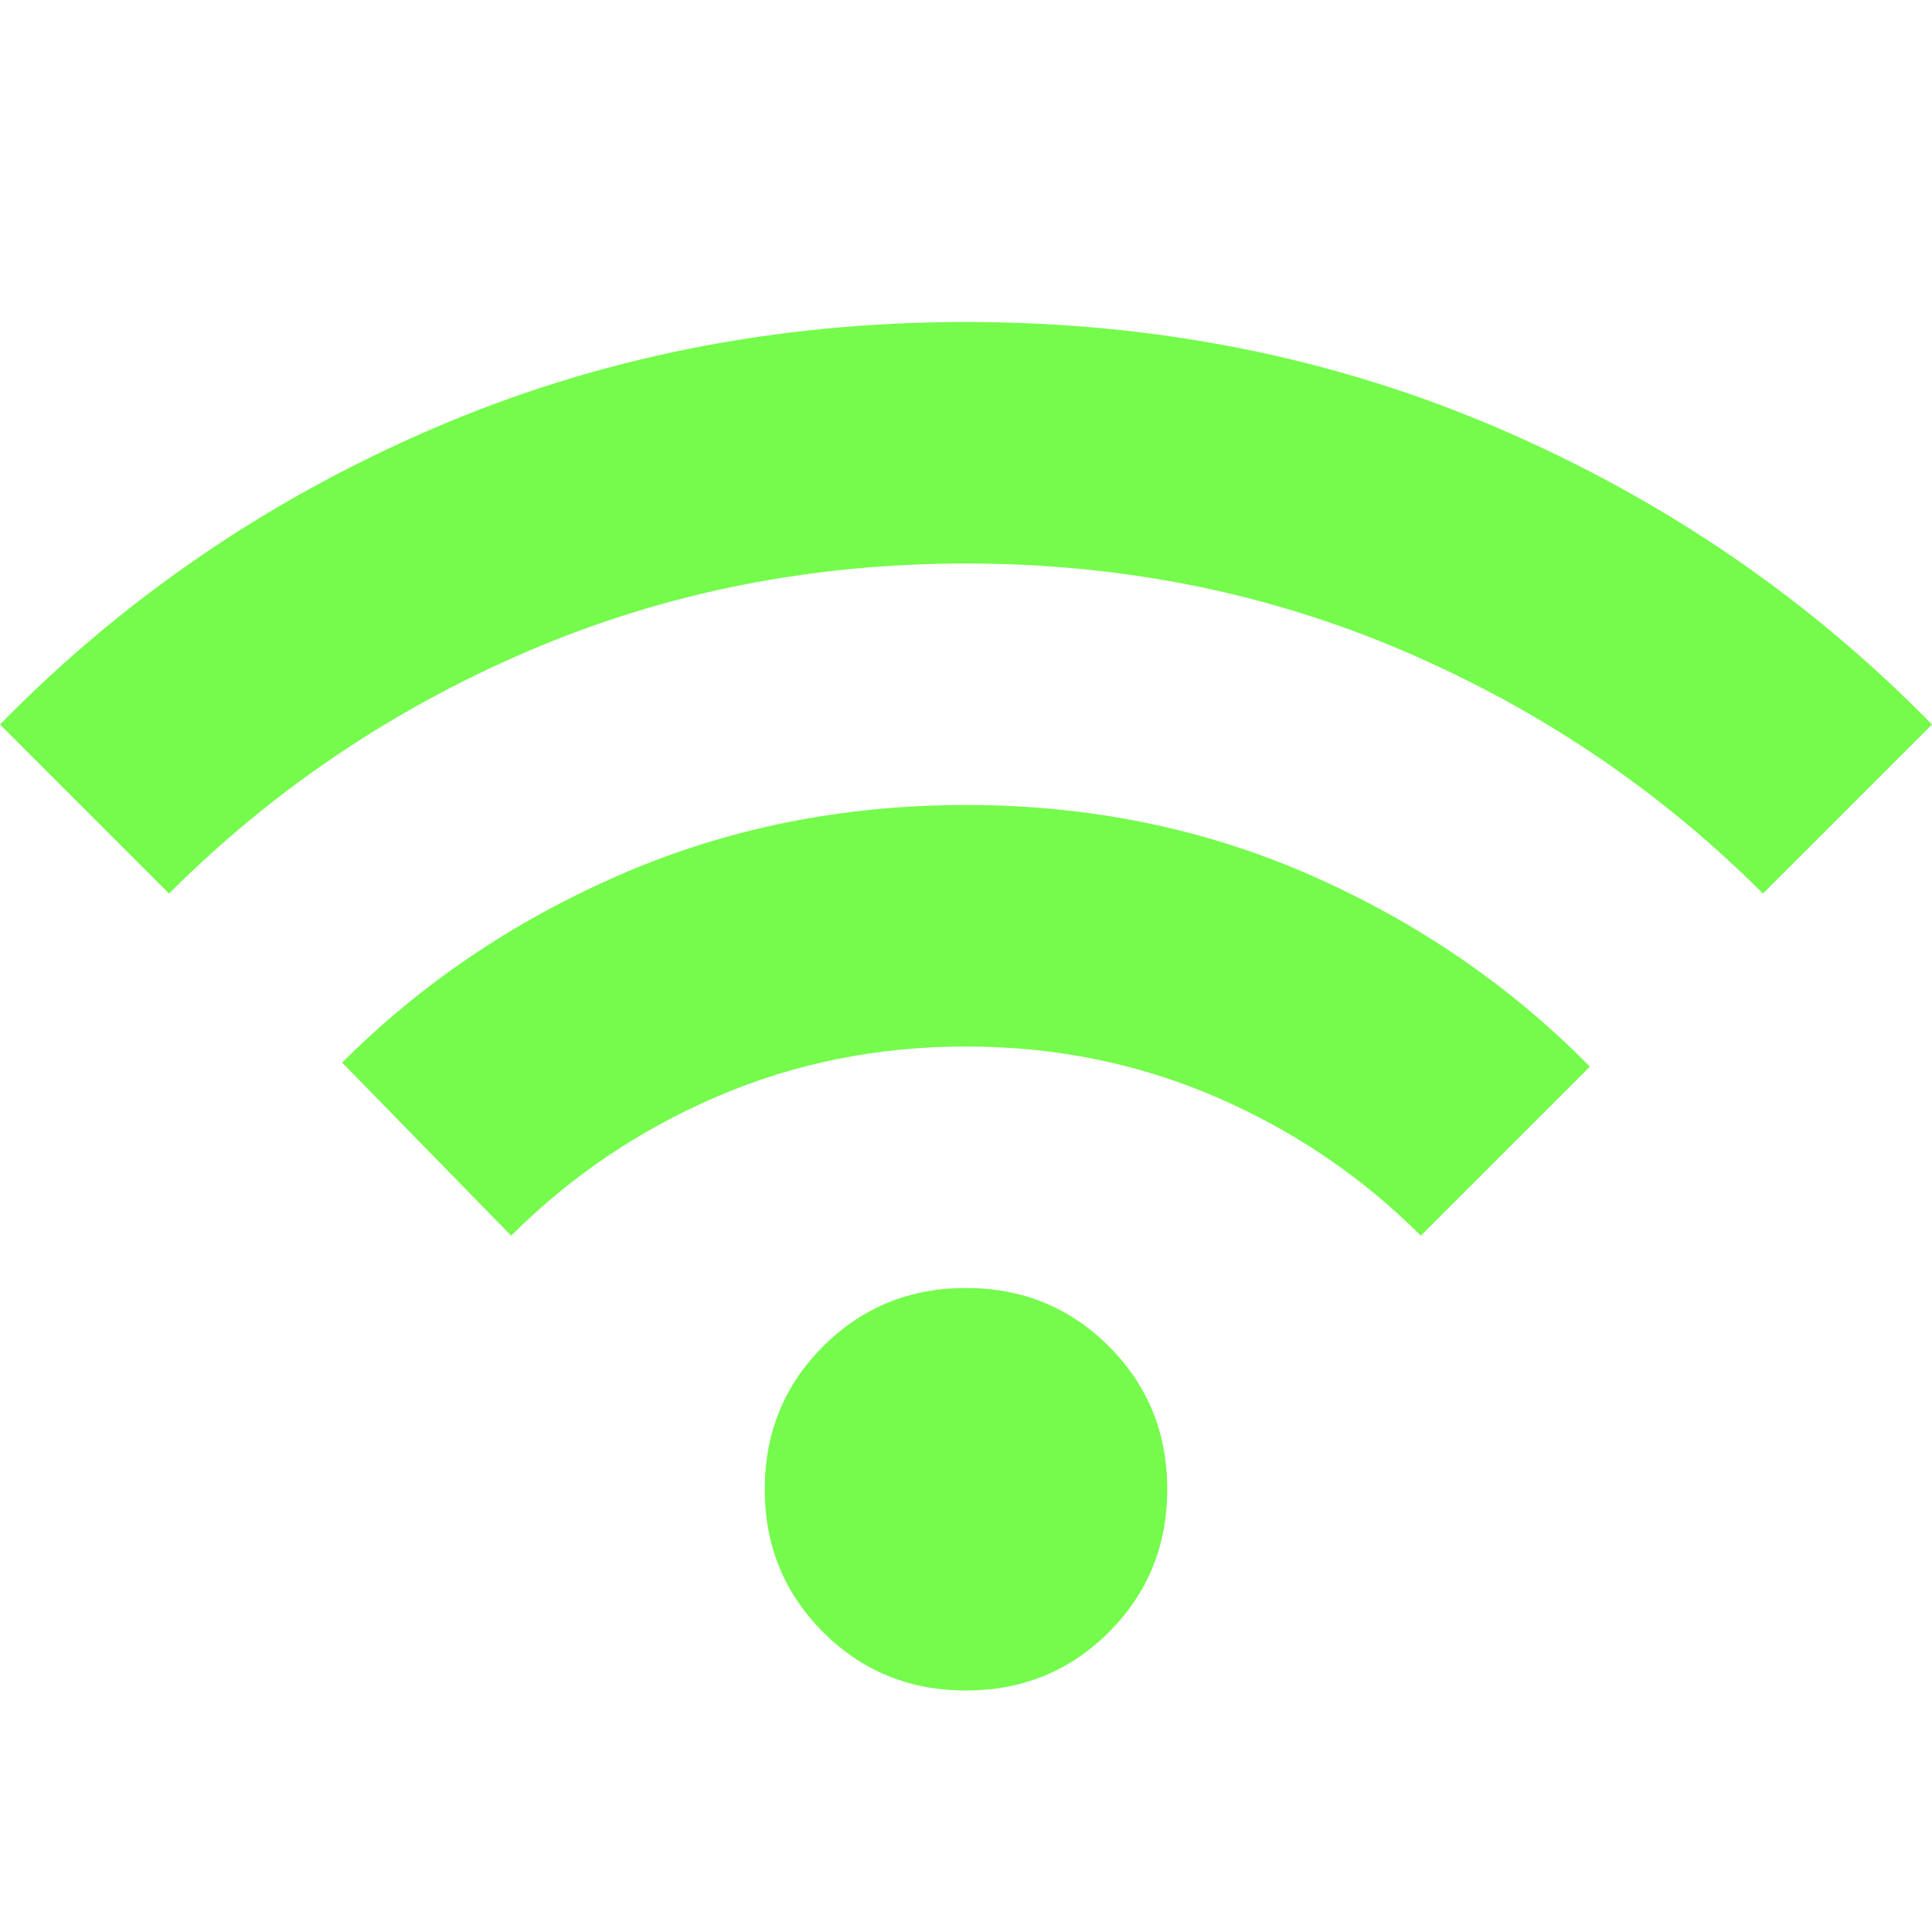
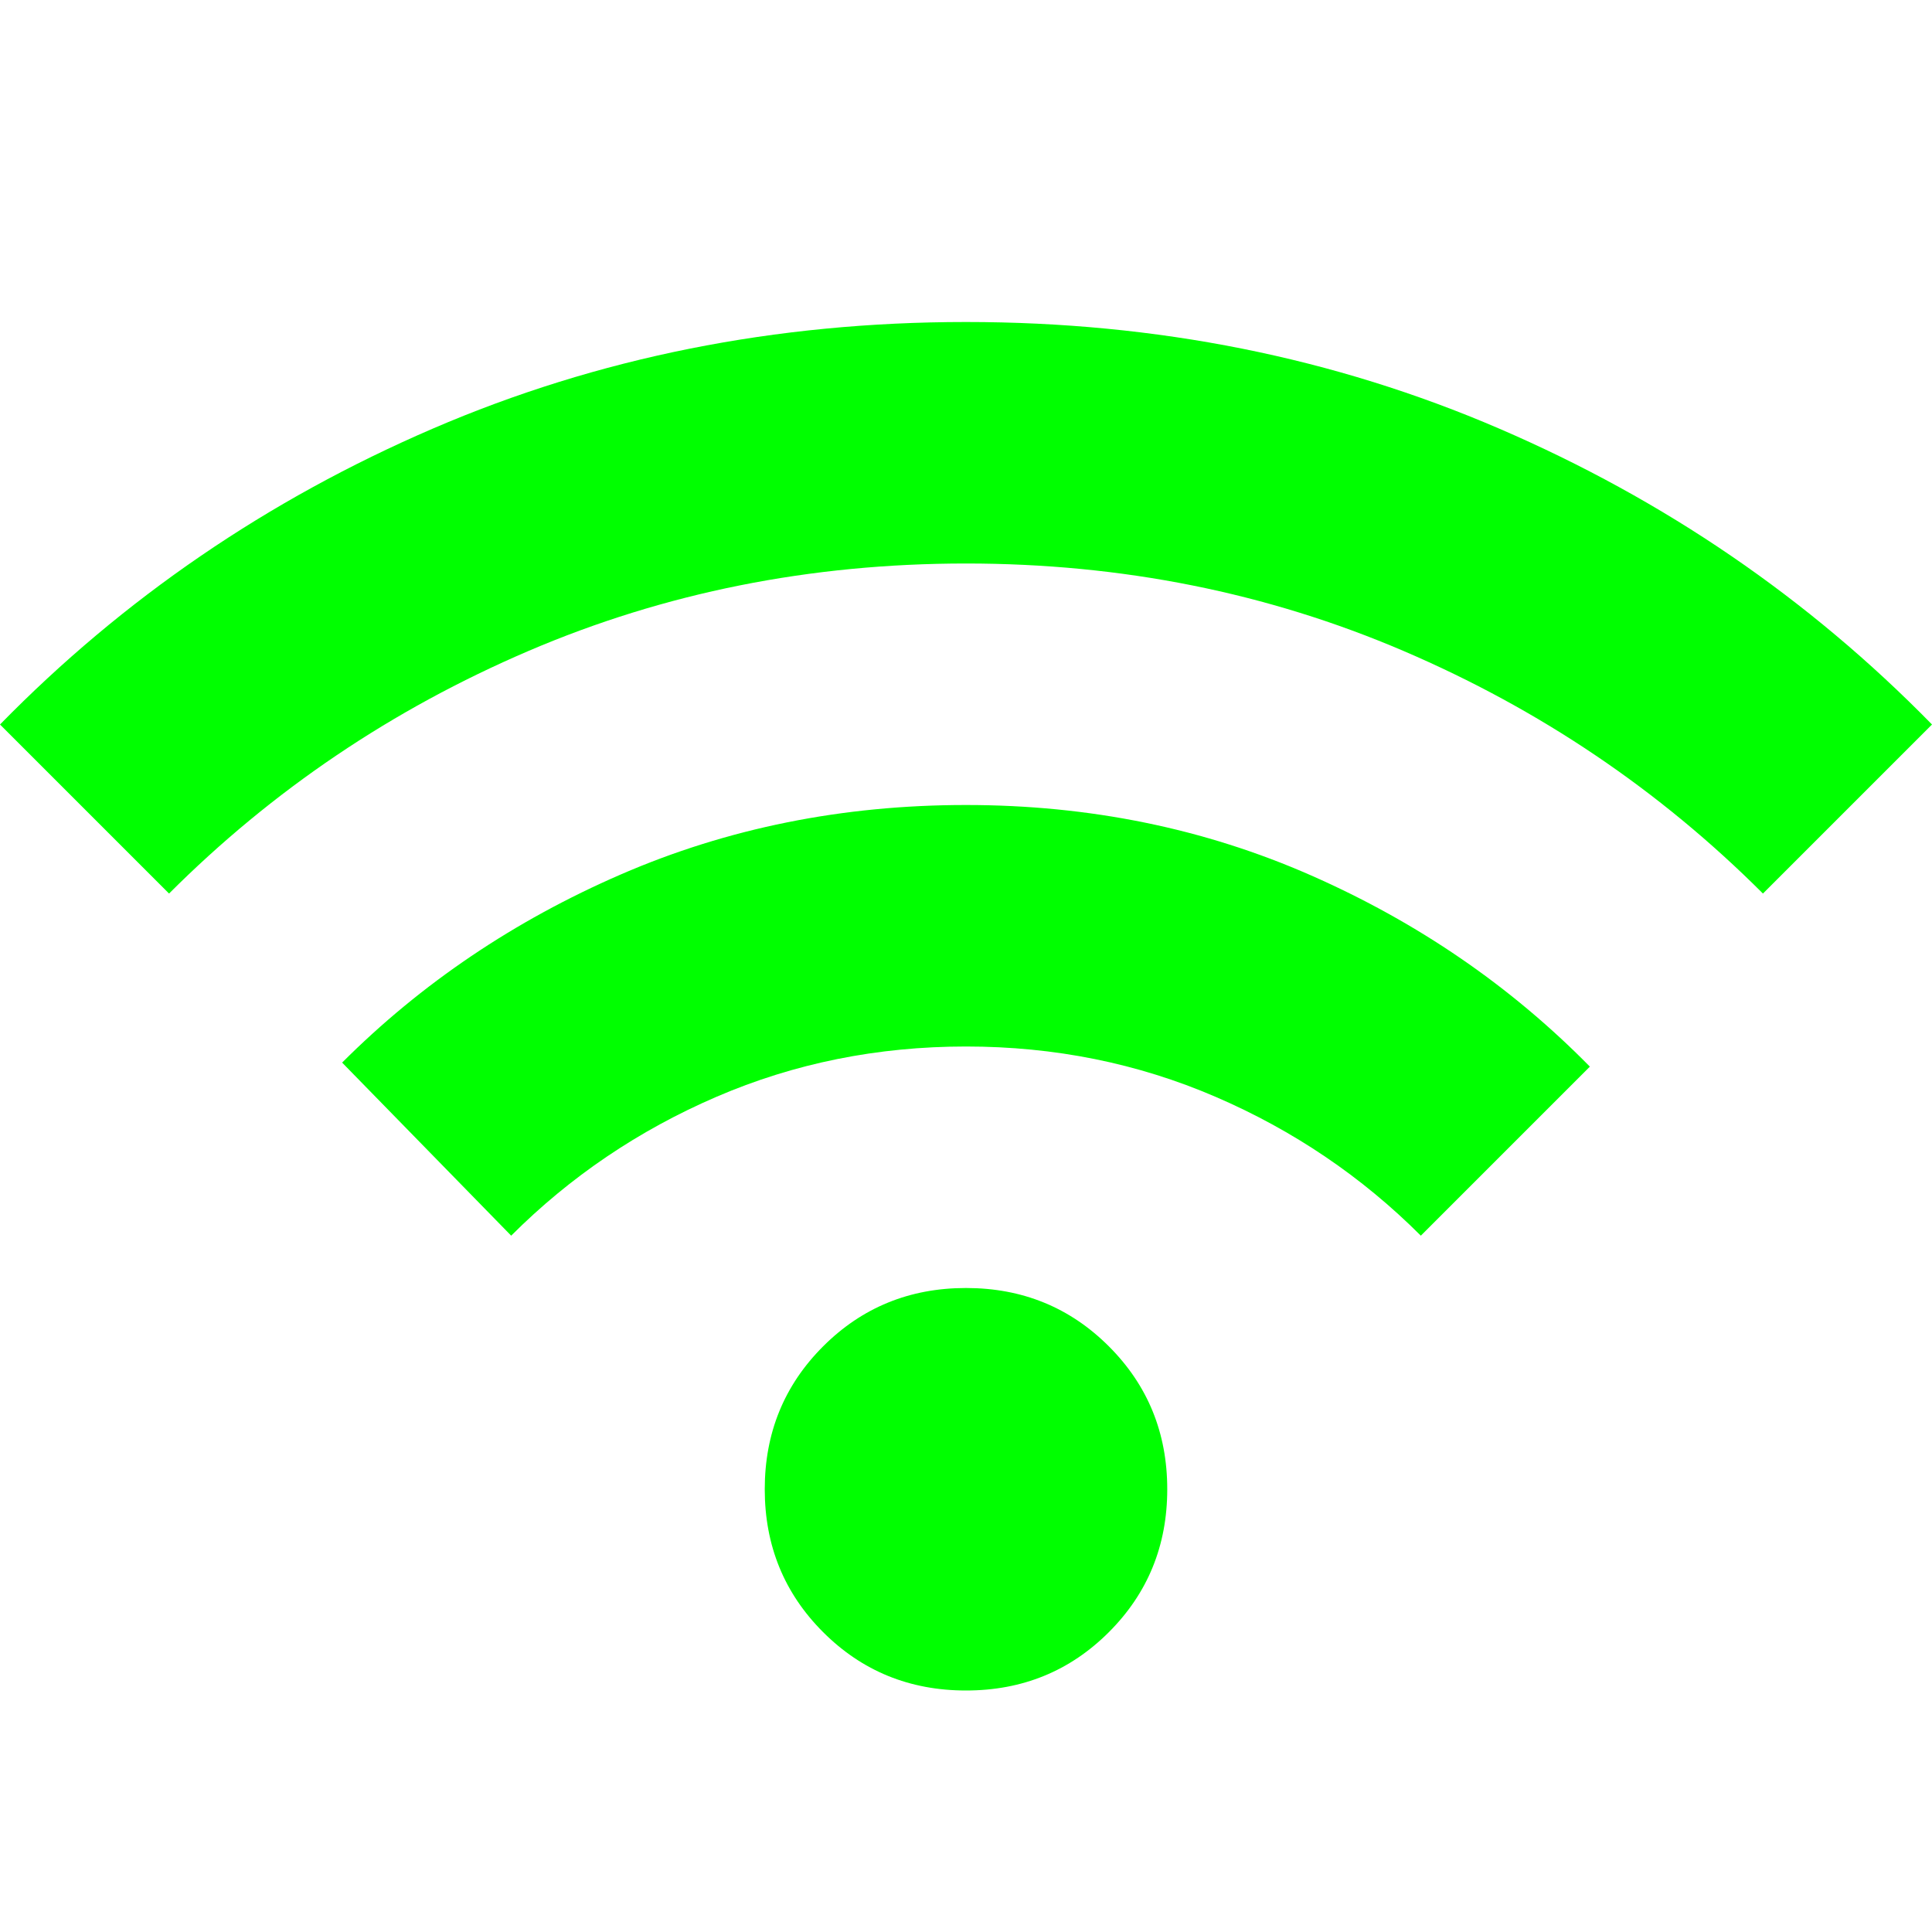
- <svg xmlns="http://www.w3.org/2000/svg" height="24px" viewBox="0 -960 960 960" width="24px" fill="#75FB4C">
+ <svg xmlns="http://www.w3.org/2000/svg" height="24px" viewBox="0 -960 960 960" width="24px" fill="#00ff00">
  <path d="M480-120q-42 0-71-29t-29-71q0-42 29-71t71-29q42 0 71 29t29 71q0 42-29 71t-71 29ZM254-346l-84-86q59-59 138.5-93.5T480-560q92 0 171.5 35T790-430l-84 84q-44-44-102-69t-124-25q-66 0-124 25t-102 69ZM84-516 0-600q92-94 215-147t265-53q142 0 265 53t215 147l-84 84q-77-77-178.5-120.5T480-680q-116 0-217.5 43.5T84-516Z" />
</svg>
